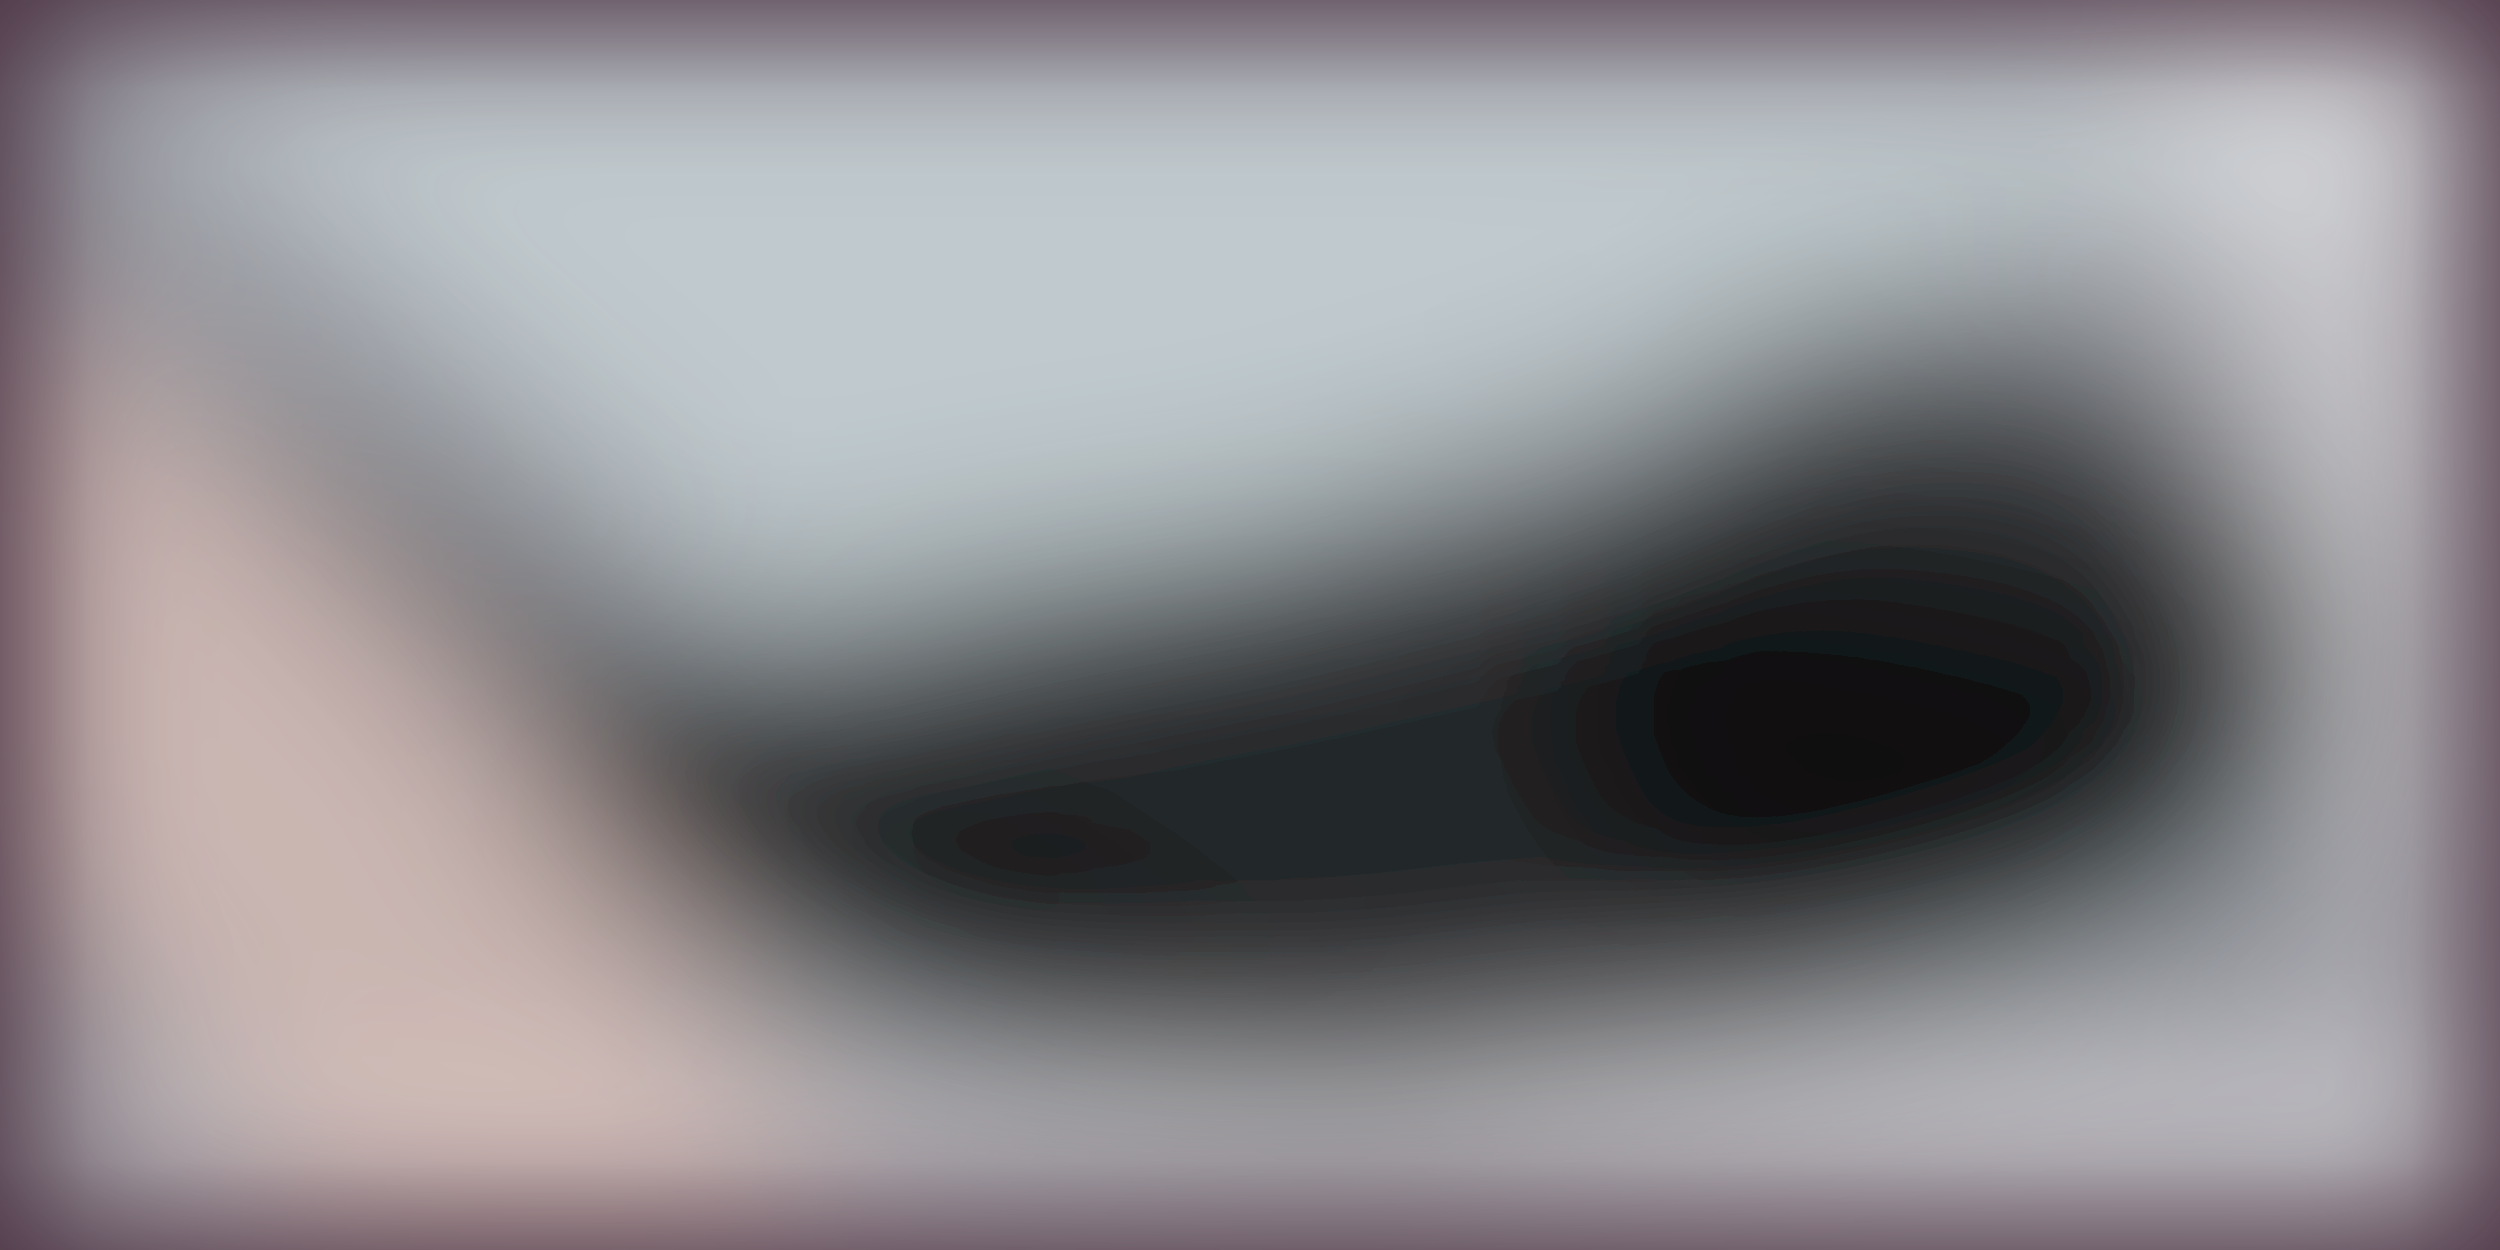
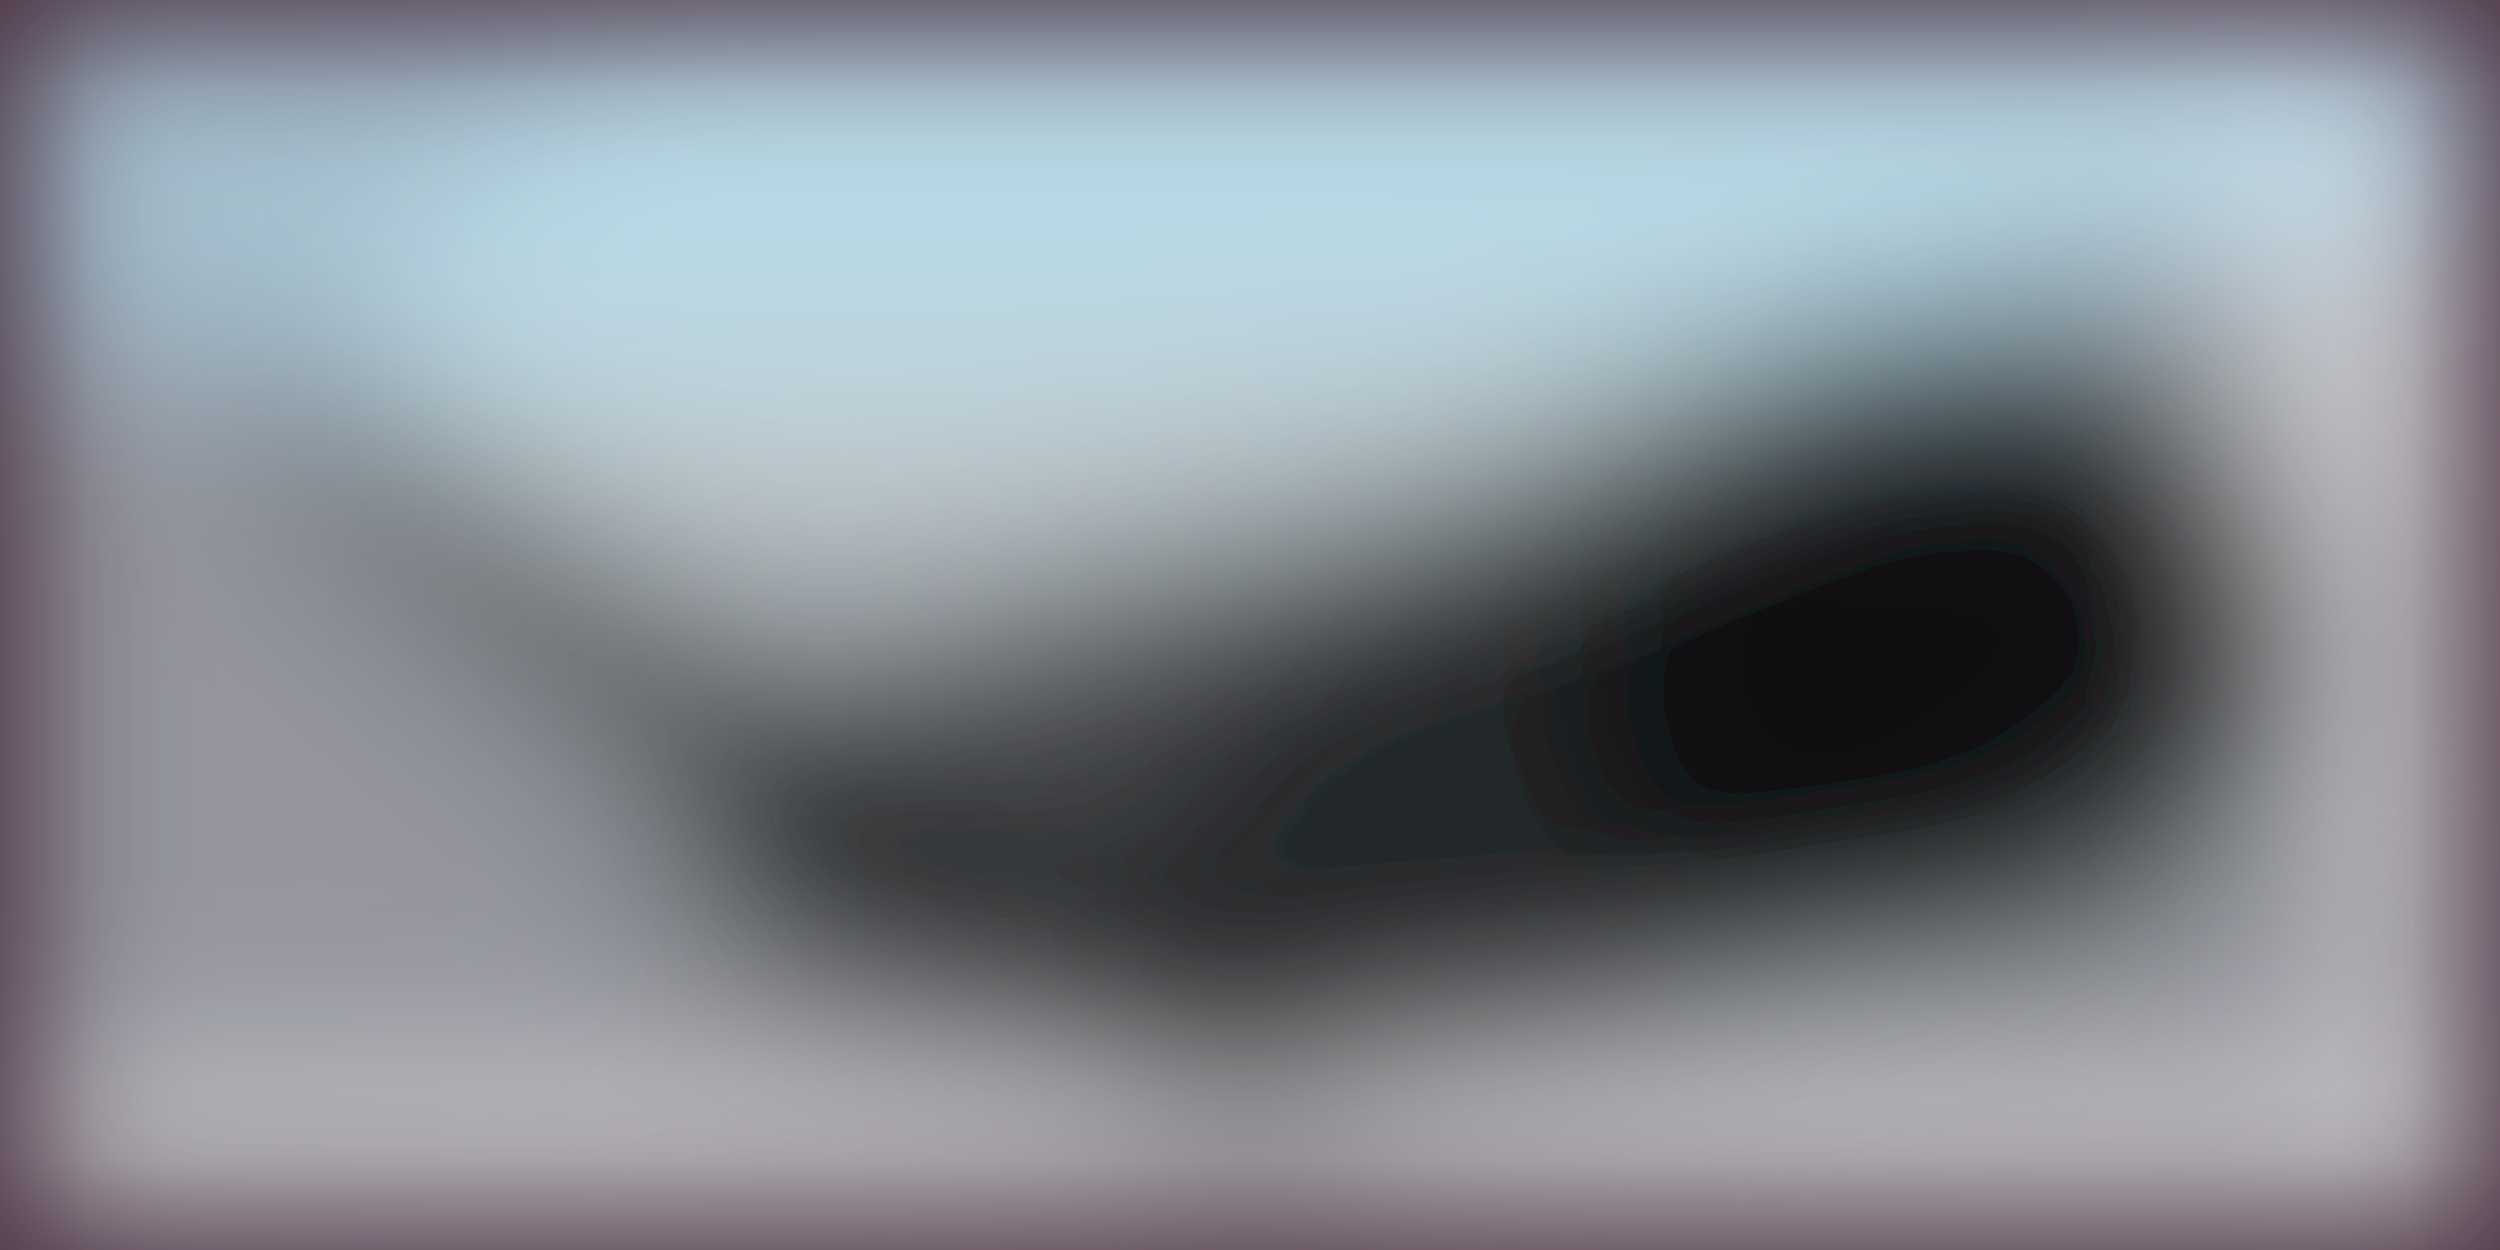
<svg xmlns="http://www.w3.org/2000/svg" viewBox="0 0 320 160">
-   <defs />
  <filter id="a">
    <feGaussianBlur stdDeviation="12" />
  </filter>
  <rect width="100%" height="100%" fill="#4c3444" />
  <g filter="url(#a)">
    <g fill-opacity=".5" transform="matrix(1.25 0 0 1.25 .6 .6)">
-       <circle cx="130" cy="25" r="173" fill="#ddf6f7" />
-       <circle r="1" transform="matrix(82.26145 -14.75253 5.73287 31.96704 160.8 78.7)" />
-       <path fill="#edffff" d="M84 70l-98-86L271 4z" />
-       <ellipse cx="143" cy="81" rx="89" ry="27" />
-       <circle r="1" fill="#fff" transform="matrix(.7695 16.9459 -254.7376 11.56757 131 127)" />
-       <circle r="1" fill="#fff" transform="rotate(-106.1 144.7 -73) scale(163.3744 24.09768)" />
-       <ellipse cx="198" cy="65" rx="39" ry="35" />
-       <path d="M82.2 103.2L10.1 29.4 43 47.6l107.9 67.1z" />
-       <circle r="1" fill="#ffd9c6" transform="matrix(18.49373 -15.59785 59.08897 70.05936 32.5 90)" />
+       <circle cx="108" cy="40" r="174" fill="#ddf6f7" />
+       <circle r="1" transform="matrix(88.1193 -13.50948 4.67394 30.48705 154 77.8)" />
+       <circle r="1" fill="#edffff" transform="rotate(165.3 69 15.8) scale(107.1596 38.00792)" />
+       <circle r="1" transform="rotate(153 77.6 56.7) scale(66.09088 30.51877)" />
+       <circle r="1" fill="#fff" transform="rotate(77.1 83.8 194.9) scale(165.6971 20.12773)" />
+       <ellipse cx="147" cy="120" fill="#fff" rx="255" ry="11" />
+       <circle r="1" transform="matrix(5.70054 -8.19866 56.38104 39.20181 79.1 78.8)" />
+       <ellipse cx="199" cy="66" rx="38" ry="35" />
+       <ellipse cx="38" cy="8" fill="#b5ebff" rx="241" ry="31" />
    </g>
  </g>
</svg>
